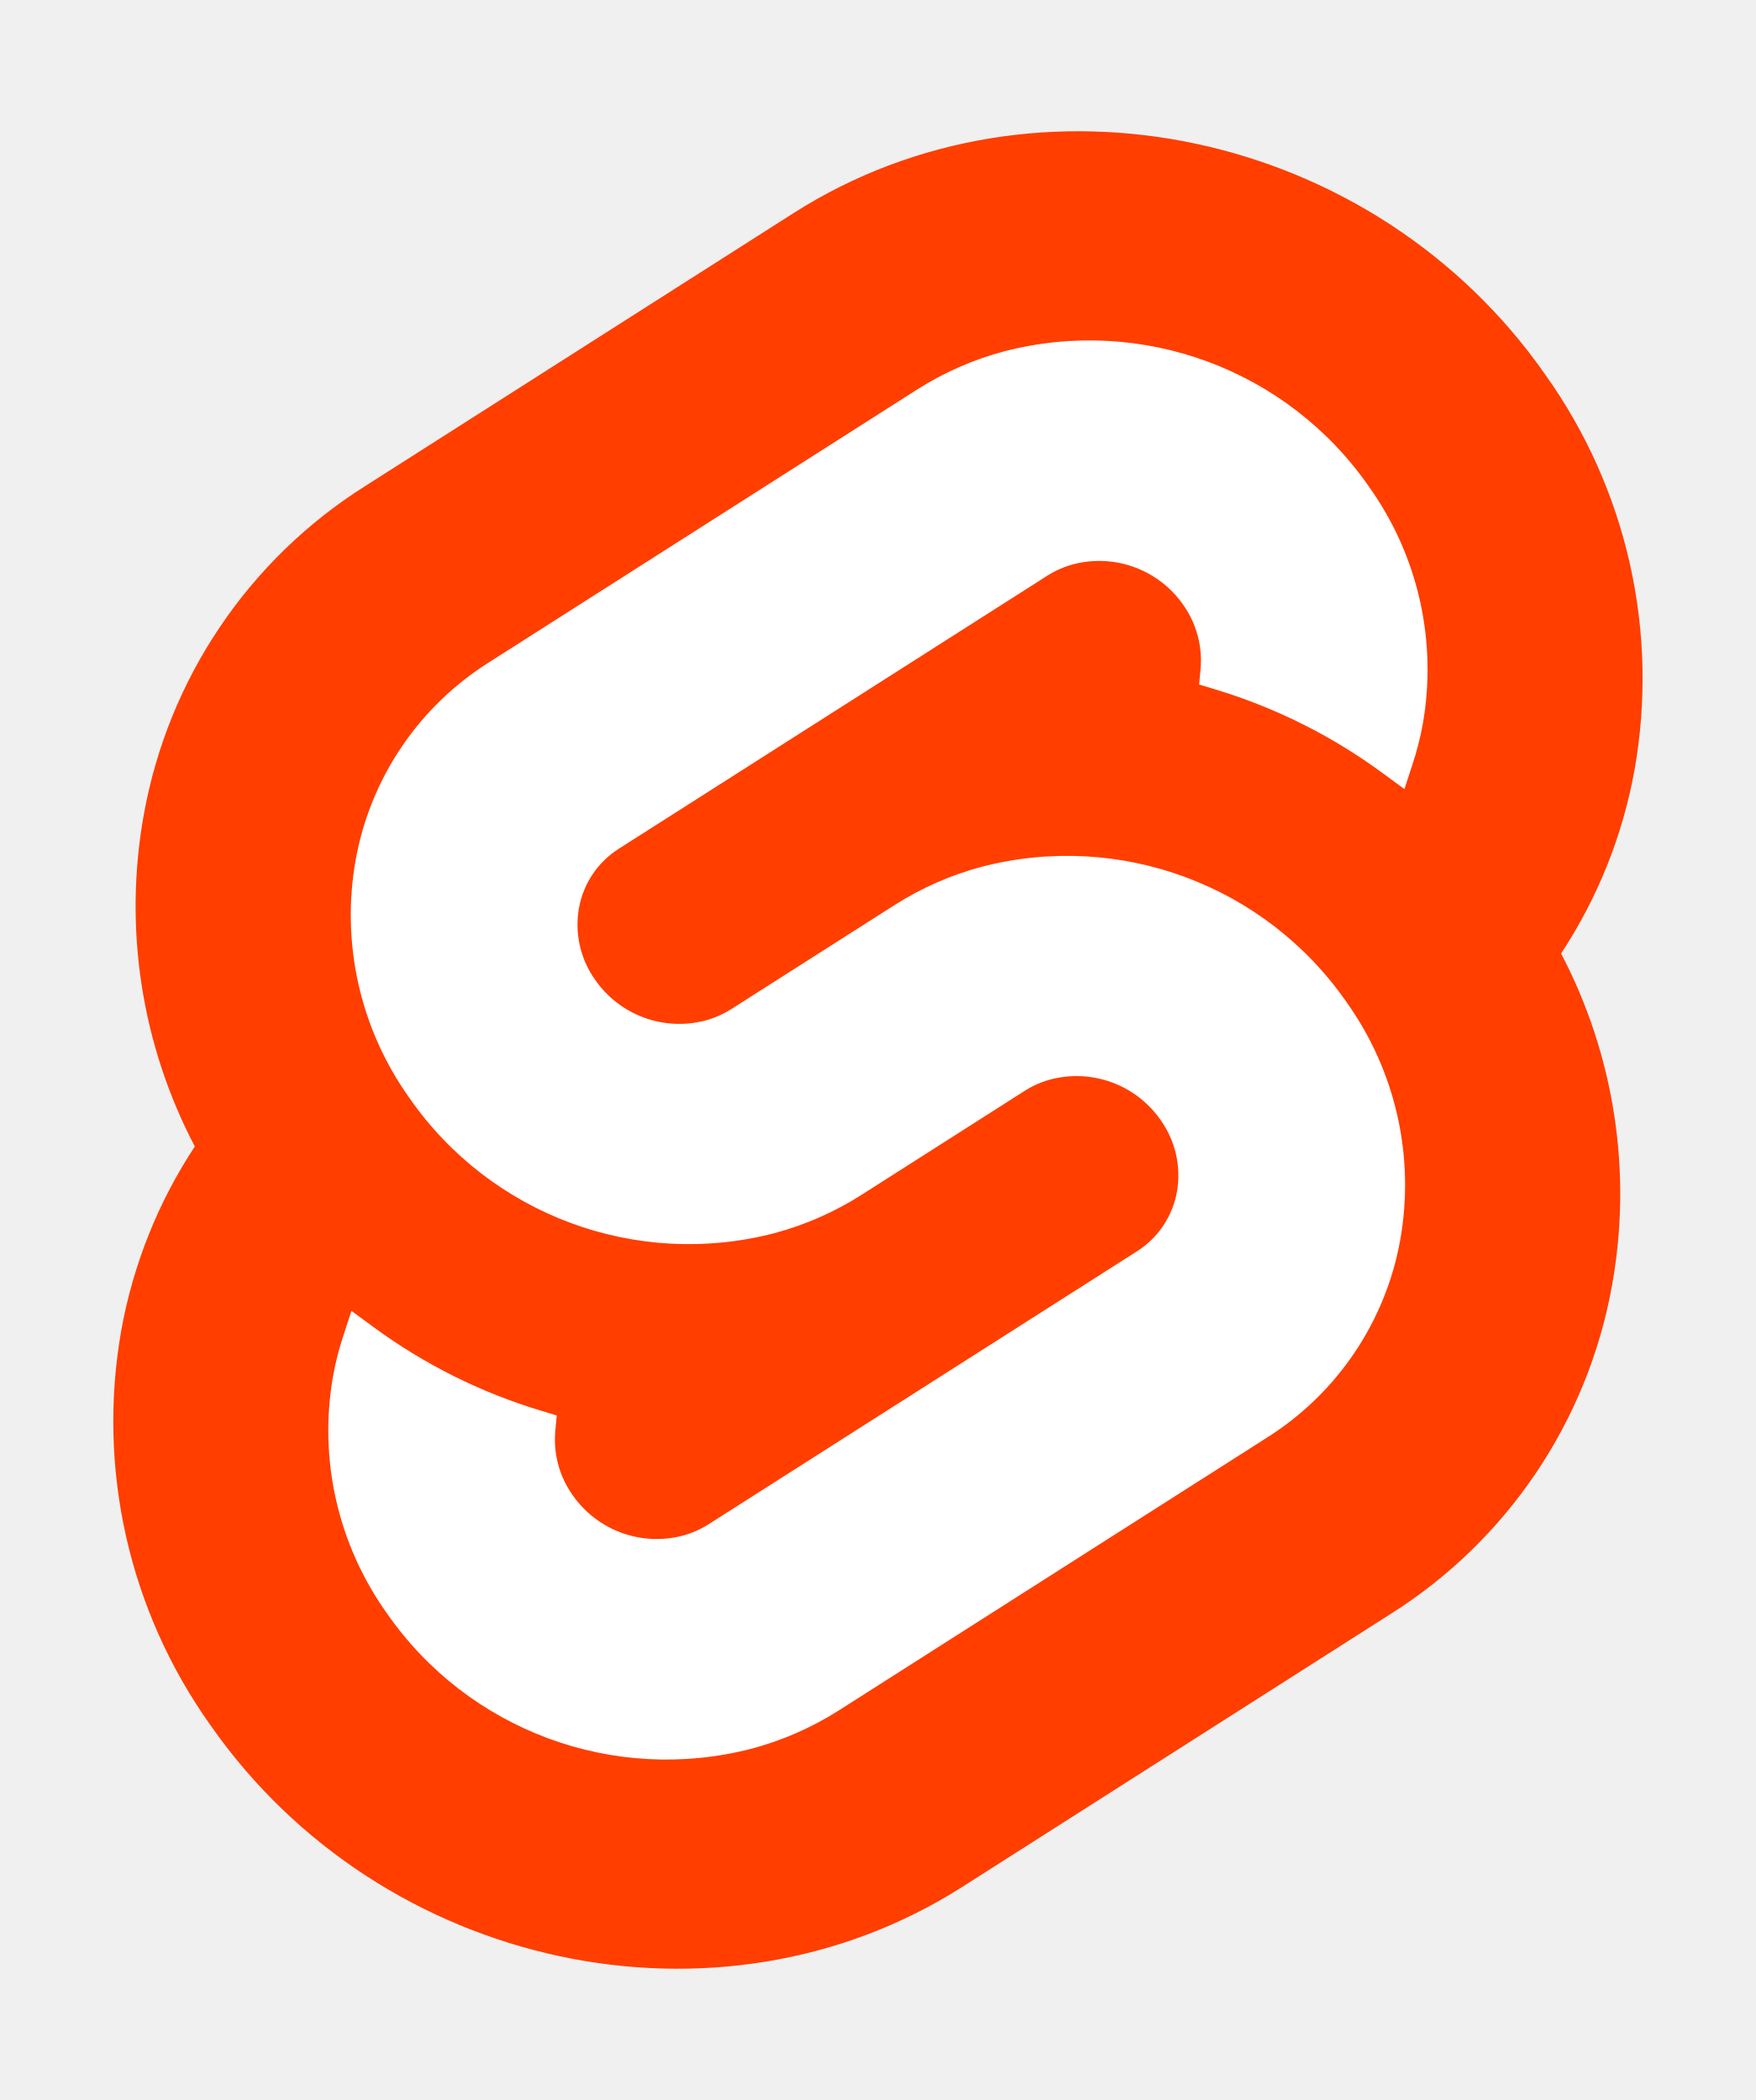
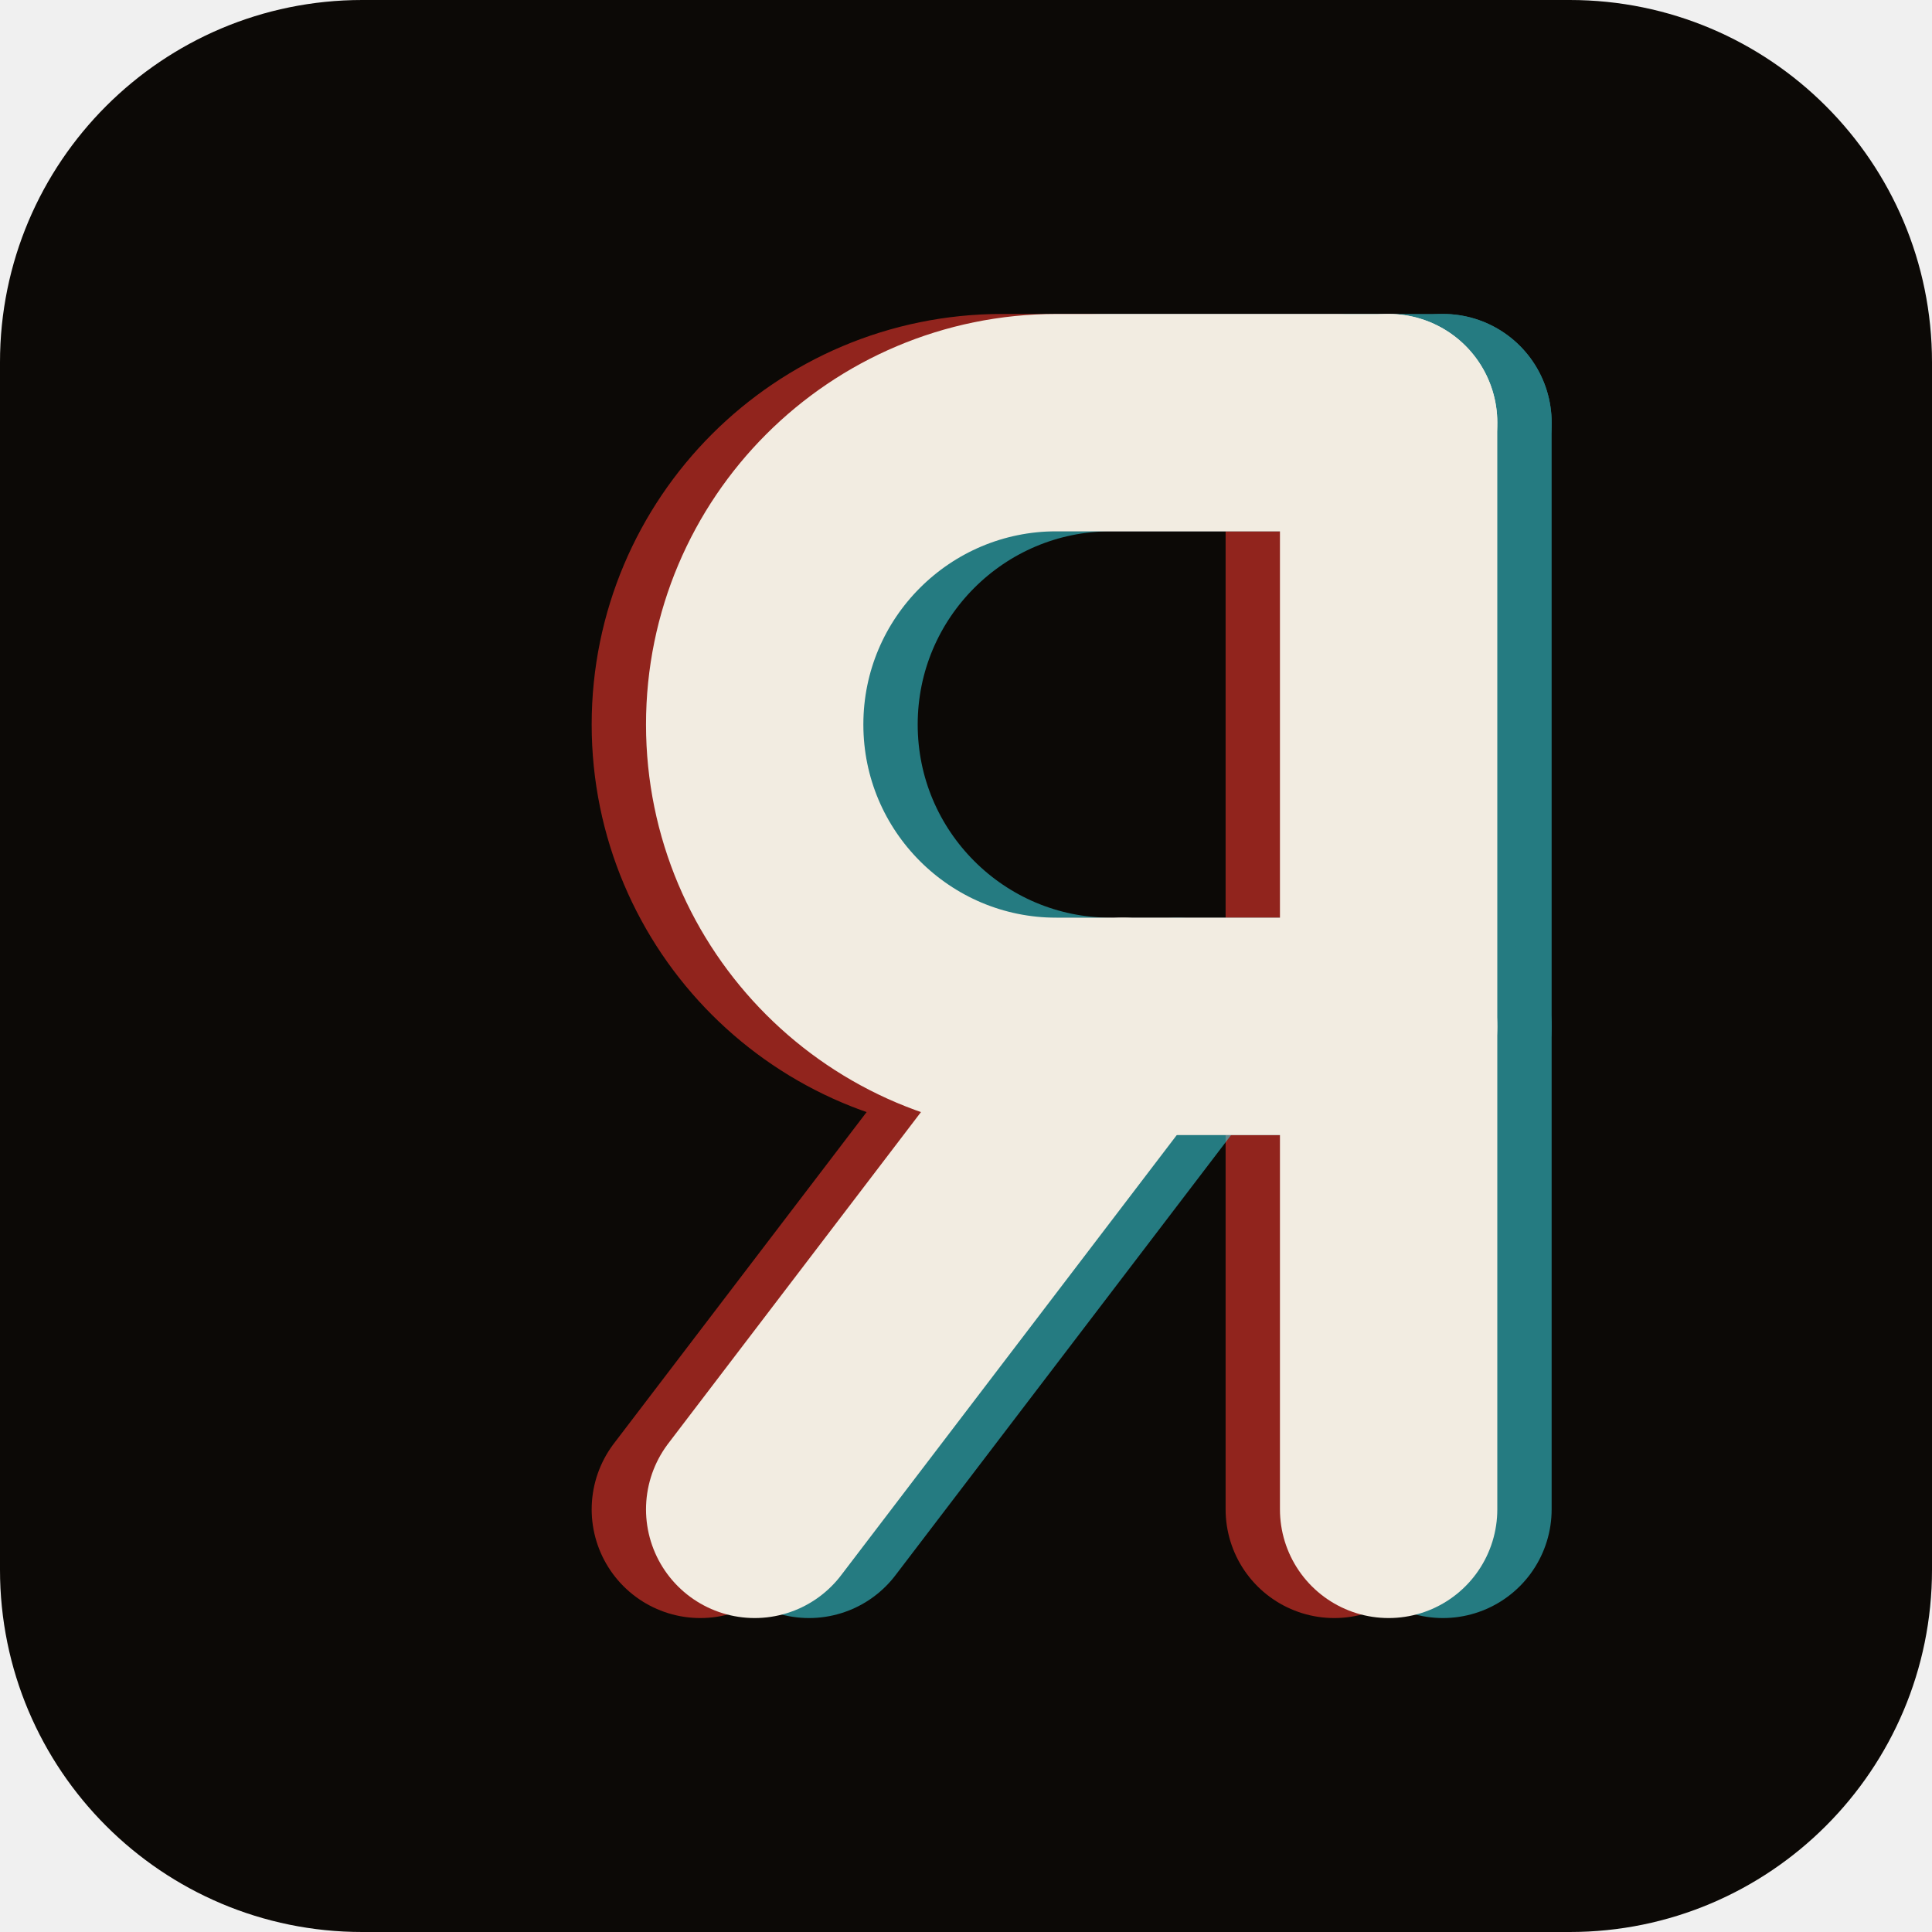
- <svg xmlns="http://www.w3.org/2000/svg" width="107" height="128" viewBox="0 0 107 128">
-   <path d="M94.157 22.819c-10.4-14.885-30.94-19.297-45.792-9.835L22.282 29.608A29.92 29.92 0 0 0 8.764 49.65a31.5 31.5 0 0 0 3.108 20.231 30 30 0 0 0-4.477 11.183 31.9 31.9 0 0 0 5.448 24.116c10.402 14.887 30.942 19.297 45.791 9.835l26.083-16.624A29.92 29.92 0 0 0 98.235 78.35a31.53 31.53 0 0 0-3.105-20.232 30 30 0 0 0 4.474-11.182 31.88 31.88 0 0 0-5.447-24.116" style="fill:#ff3e00" />
-   <path d="M45.817 106.582a20.72 20.72 0 0 1-22.237-8.243 19.17 19.17 0 0 1-3.277-14.503 18 18 0 0 1 .624-2.435l.49-1.498 1.337.981a33.6 33.6 0 0 0 10.203 5.098l.97.294-.09.968a5.85 5.85 0 0 0 1.052 3.878 6.24 6.24 0 0 0 6.695 2.485 5.8 5.8 0 0 0 1.603-.704L69.27 76.28a5.43 5.43 0 0 0 2.45-3.631 5.8 5.8 0 0 0-.987-4.371 6.24 6.24 0 0 0-6.698-2.487 5.7 5.7 0 0 0-1.6.704l-9.953 6.345a19 19 0 0 1-5.296 2.326 20.72 20.72 0 0 1-22.237-8.243 19.17 19.17 0 0 1-3.277-14.502 17.99 17.99 0 0 1 8.13-12.052l26.081-16.623a19 19 0 0 1 5.3-2.329 20.72 20.72 0 0 1 22.237 8.243 19.17 19.17 0 0 1 3.277 14.503 18 18 0 0 1-.624 2.435l-.49 1.498-1.337-.98a33.6 33.6 0 0 0-10.203-5.1l-.97-.294.09-.968a5.86 5.86 0 0 0-1.052-3.878 6.24 6.24 0 0 0-6.696-2.485 5.8 5.8 0 0 0-1.602.704L37.73 51.72a5.42 5.42 0 0 0-2.449 3.63 5.79 5.79 0 0 0 .986 4.372 6.24 6.24 0 0 0 6.698 2.486 5.8 5.8 0 0 0 1.602-.704l9.952-6.342a19 19 0 0 1 5.295-2.328 20.72 20.72 0 0 1 22.237 8.242 19.17 19.17 0 0 1 3.277 14.503 18 18 0 0 1-8.13 12.053l-26.081 16.622a19 19 0 0 1-5.3 2.328" style="fill:#fff" />
+ <svg xmlns="http://www.w3.org/2000/svg" width="32" height="32" viewBox="0 0 32 32">
+   <rect width="32" height="32" rx="6" fill="#0c0906" />
+   <g fill="none" stroke-width="3.6" stroke-linecap="round" stroke-linejoin="round">
+     <g stroke="#ff3b30" opacity="0.55" transform="translate(-0.9,0)">
+       <path d="M23 7 V25" />
+       <path d="M23 7 H17.5 a5 5 0 0 0 0 10 H23" />
+       <path d="M18.6 17 L12.5 25" />
+     </g>
+     <g stroke="#3ad8e6" opacity="0.55" transform="translate(0.9,0)">
+       <path d="M23 7 V25" />
+       <path d="M23 7 H17.5 a5 5 0 0 0 0 10 H23" />
+       <path d="M18.6 17 L12.5 25" />
+     </g>
+     <g stroke="#f2ece1">
+       <path d="M23 7 V25" />
+       <path d="M23 7 H17.5 a5 5 0 0 0 0 10 H23" />
+       <path d="M18.6 17 L12.5 25" />
+     </g>
+   </g>
</svg>
